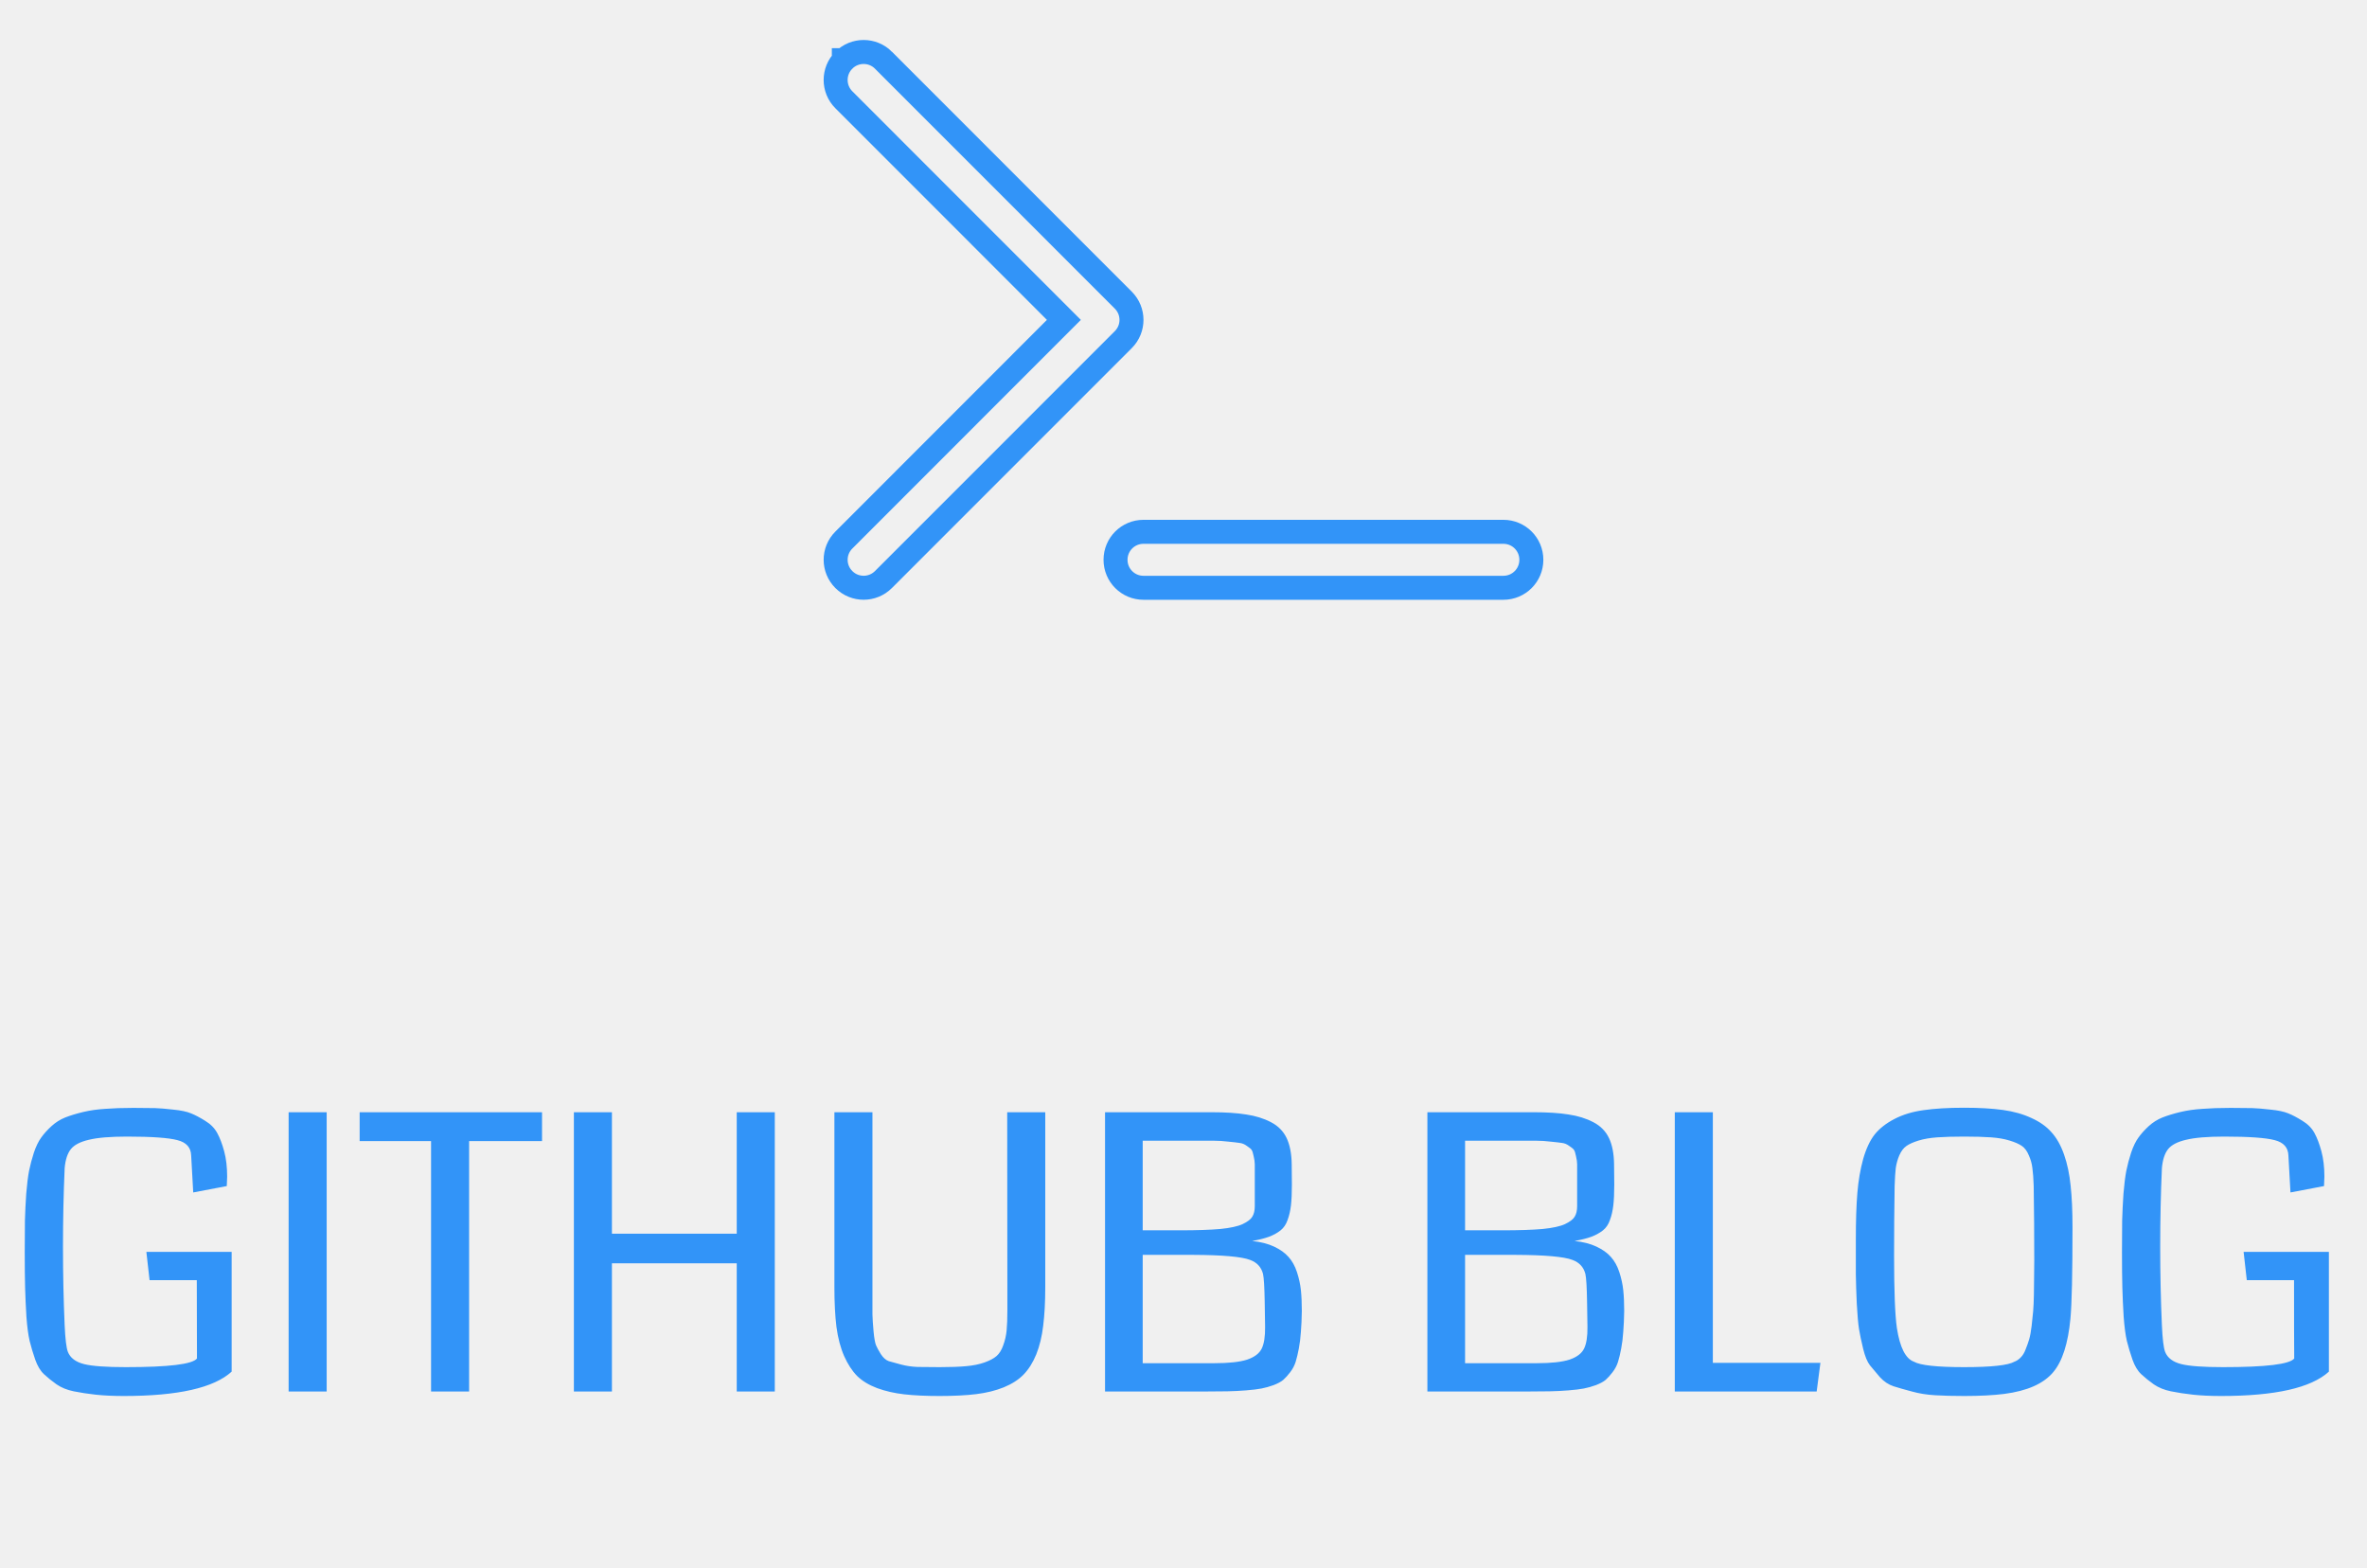
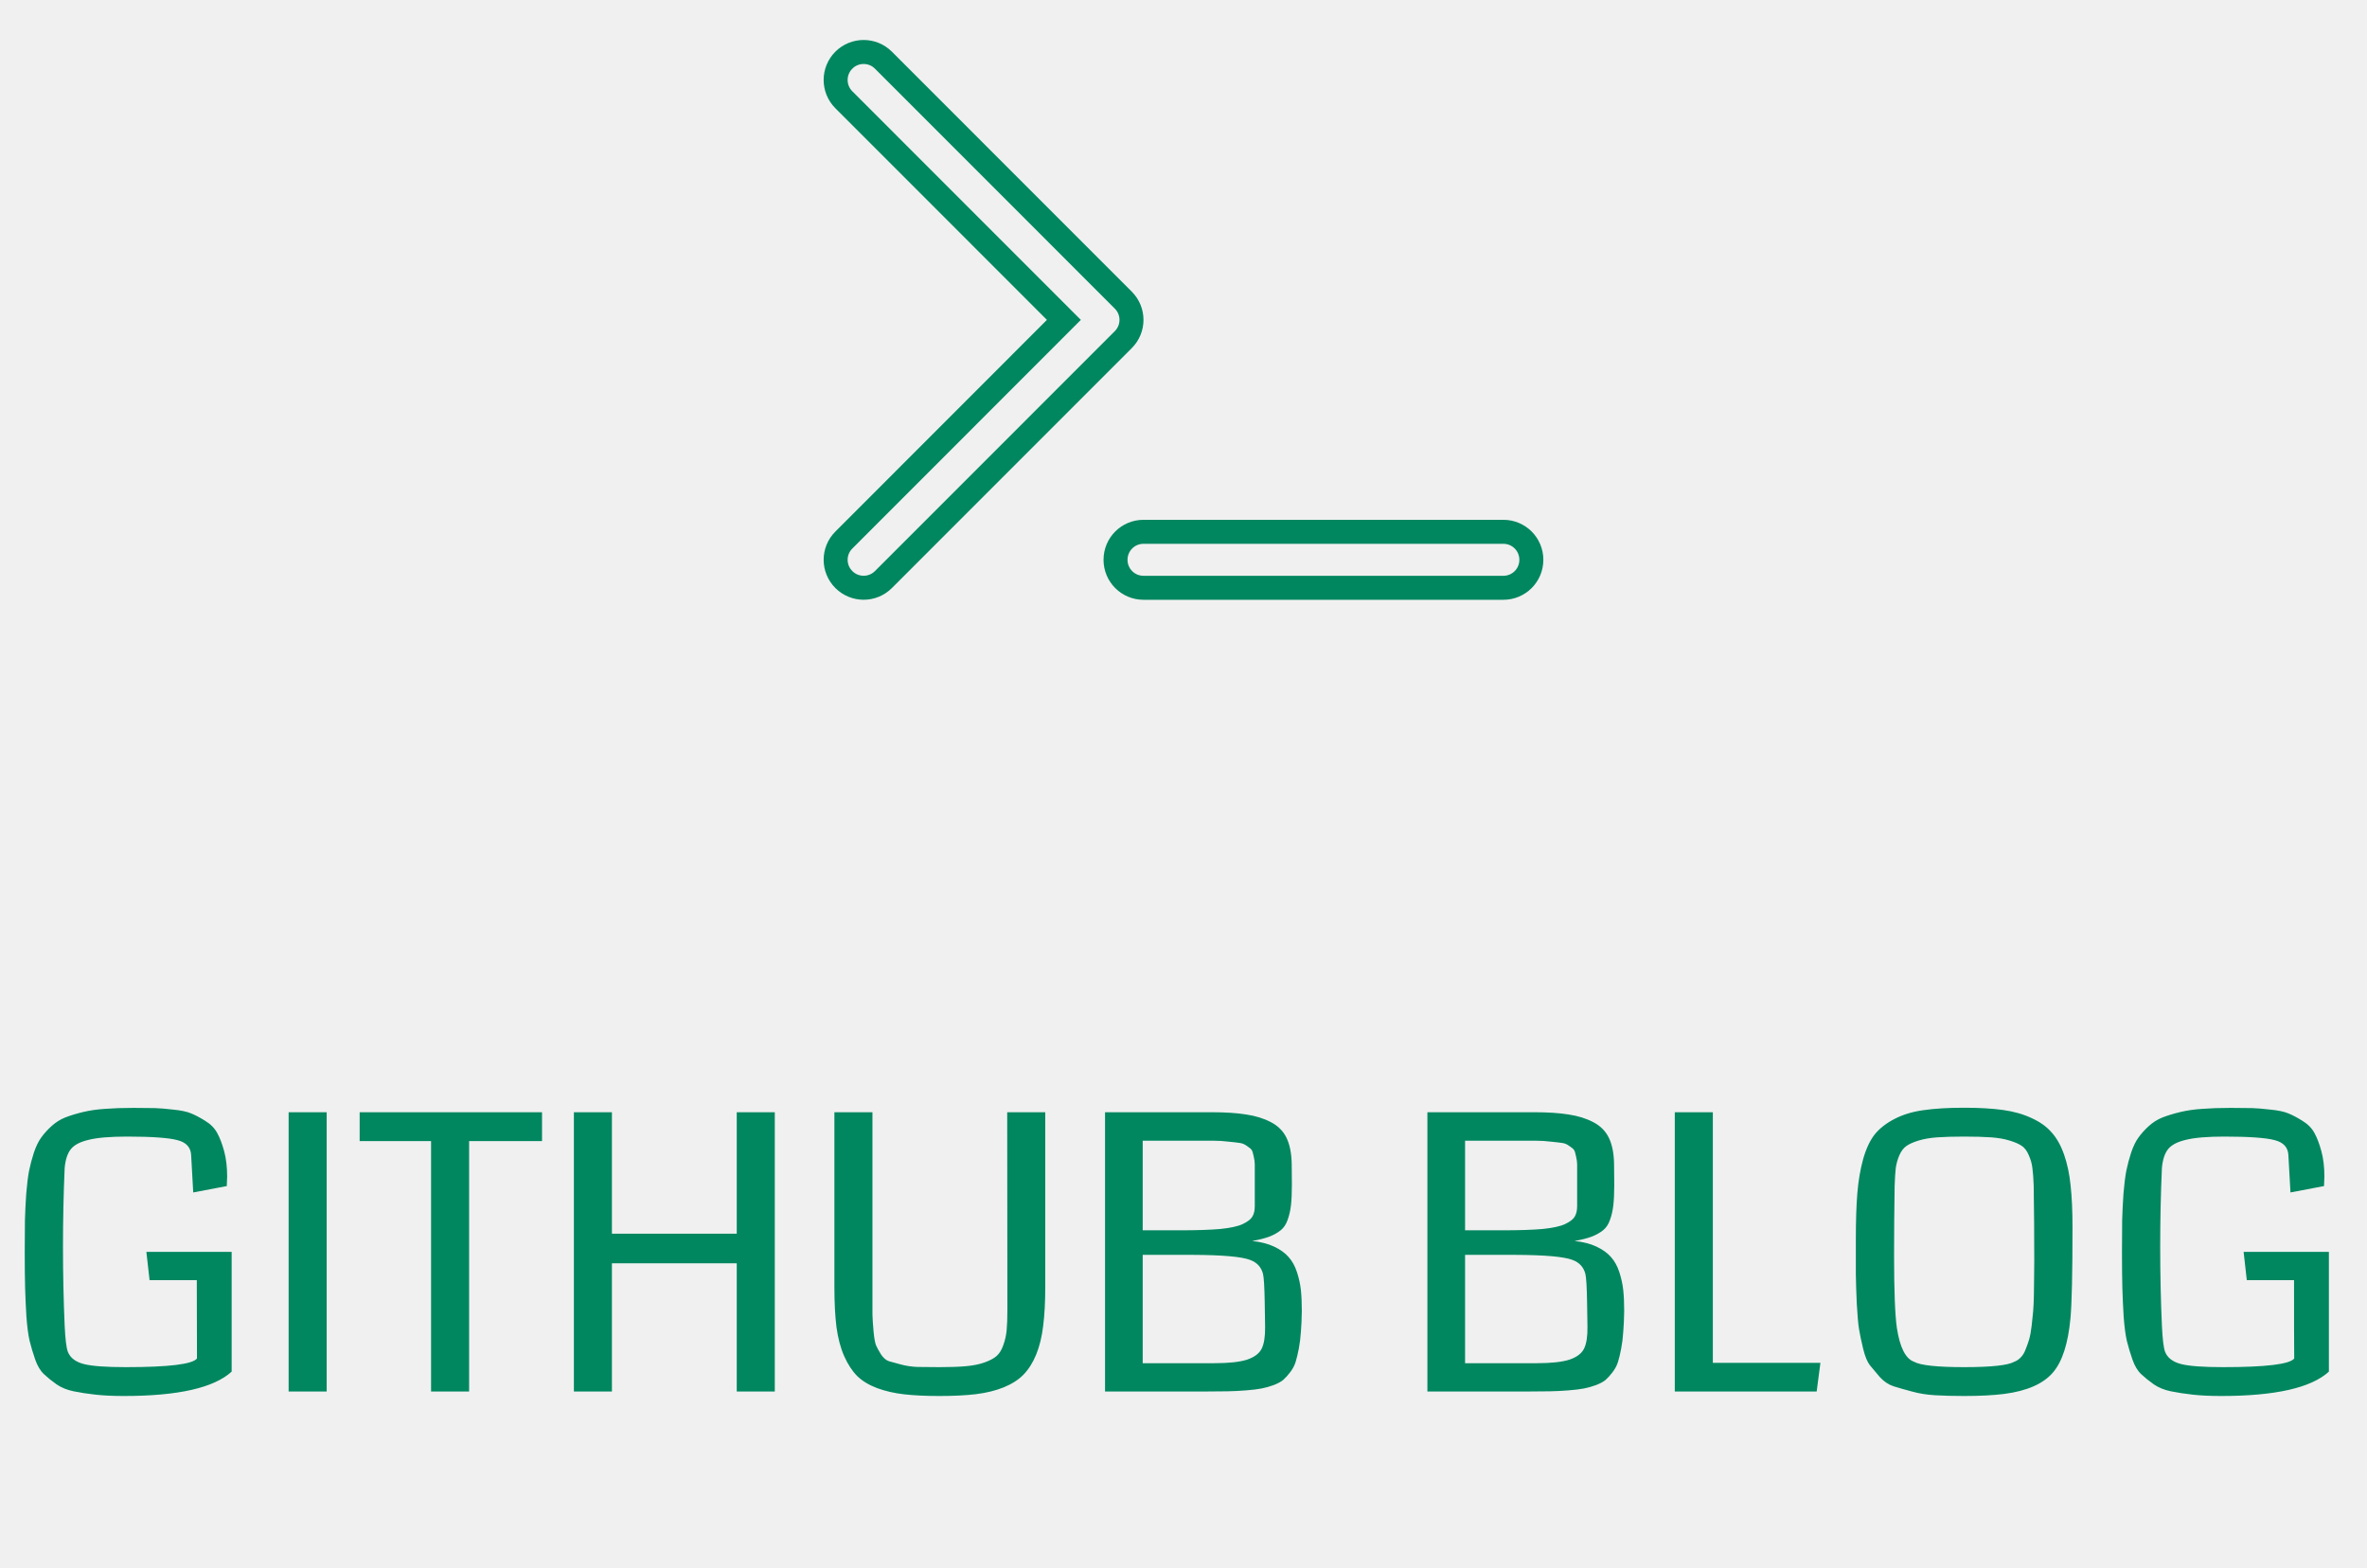
<svg xmlns="http://www.w3.org/2000/svg" width="148" height="98" viewBox="0 0 148 98" fill="none">
  <g clip-path="url(#clip0_406_119)">
-     <path d="M70.235 18.765L70.235 18.765C70.919 19.448 70.919 20.552 70.235 21.235L70.235 21.235L55.238 36.235C54.554 36.919 53.446 36.919 52.763 36.235C52.079 35.552 52.079 34.448 52.763 33.765L52.763 33.765L65.991 20.53L66.521 20L65.991 19.47L52.763 6.238C52.763 6.238 52.763 6.238 52.763 6.238C52.079 5.554 52.079 4.446 52.762 3.763C52.762 3.762 52.762 3.762 52.762 3.762C52.763 3.762 52.763 3.762 52.763 3.762C53.446 3.079 54.554 3.079 55.238 3.762C55.238 3.763 55.238 3.763 55.238 3.763L70.235 18.765ZM94 33.25C94.969 33.25 95.75 34.031 95.75 35C95.75 35.969 94.969 36.75 94 36.75H71.5C70.531 36.75 69.75 35.969 69.75 35C69.75 34.031 70.531 33.25 71.5 33.25H94Z" stroke="#3294F8" stroke-width="1.5" />
+     <path d="M52.763 6.238C52.079 5.554 52.079 4.446 52.762 3.763C52.762 3.762 52.763 3.762 52.763 3.762C52.763 3.762 52.763 3.762 52.763 3.762C53.446 3.079 54.554 3.079 55.238 3.763L70.235 18.765L70.235 18.765C70.919 19.448 70.919 20.552 70.235 21.235L70.235 21.235L55.238 36.235C54.554 36.919 53.446 36.919 52.763 36.235C52.079 35.552 52.079 34.448 52.763 33.765L52.763 33.765L65.991 20.53L66.521 20L65.991 19.47L52.763 6.238C52.763 6.238 52.763 6.238 52.763 6.238ZM94 33.25C94.969 33.25 95.75 34.031 95.75 35C95.75 35.969 94.969 36.75 94 36.75H71.5C70.531 36.75 69.75 35.969 69.75 35C69.75 34.031 70.531 33.25 71.5 33.25H94Z" stroke="#00875F" stroke-width="1.5" />
  </g>
-   <path d="M14.484 78.269V85.758C13.375 86.773 11.129 87.281 7.746 87.281C7.082 87.281 6.496 87.254 5.988 87.199C5.488 87.144 5.027 87.074 4.605 86.988C4.191 86.902 3.836 86.758 3.539 86.555C3.242 86.344 2.98 86.133 2.754 85.922C2.527 85.711 2.344 85.406 2.203 85.008C2.062 84.602 1.945 84.211 1.852 83.836C1.766 83.461 1.699 82.957 1.652 82.324C1.613 81.691 1.586 81.086 1.57 80.508C1.555 79.93 1.547 79.188 1.547 78.281C1.547 77.508 1.551 76.848 1.559 76.301C1.574 75.754 1.602 75.195 1.641 74.625C1.688 74.055 1.746 73.582 1.816 73.207C1.895 72.824 1.996 72.441 2.121 72.059C2.254 71.668 2.406 71.356 2.578 71.121C2.75 70.879 2.965 70.641 3.223 70.406C3.48 70.172 3.766 69.992 4.078 69.867C4.398 69.742 4.77 69.629 5.191 69.527C5.613 69.426 6.074 69.359 6.574 69.328C7.074 69.289 7.641 69.269 8.273 69.269C8.312 69.269 8.371 69.269 8.449 69.269C8.996 69.269 9.41 69.273 9.691 69.281C9.973 69.289 10.352 69.32 10.828 69.375C11.312 69.422 11.684 69.5 11.941 69.609C12.199 69.711 12.496 69.867 12.832 70.078C13.168 70.281 13.418 70.535 13.582 70.84C13.746 71.137 13.891 71.516 14.016 71.977C14.141 72.438 14.203 72.969 14.203 73.57C14.203 73.711 14.195 73.906 14.18 74.156L12.082 74.555L11.953 72.246C11.938 71.746 11.652 71.426 11.098 71.285C10.543 71.137 9.492 71.062 7.945 71.062C6.891 71.062 6.094 71.129 5.555 71.262C5.016 71.387 4.641 71.582 4.43 71.848C4.219 72.113 4.09 72.508 4.043 73.031C3.973 74.633 3.938 76.273 3.938 77.953C3.938 79.641 3.973 81.281 4.043 82.875C4.082 83.719 4.148 84.266 4.242 84.516C4.391 84.898 4.73 85.156 5.262 85.289C5.762 85.414 6.633 85.477 7.875 85.477C10.547 85.477 12.027 85.297 12.316 84.938C12.309 84.133 12.305 82.5 12.305 80.039H9.352L9.152 78.269H14.484ZM20.426 87H18.047V69.539H20.426V87ZM33.891 71.344H29.332V87H26.953V71.344H22.488V69.539H33.891V71.344ZM48.445 87H46.066V78.984H38.262V87H35.883V69.539H38.262V77.133H46.066V69.539H48.445V87ZM65.356 69.539V80.473C65.356 81.41 65.312 82.215 65.227 82.887C65.148 83.559 65.004 84.156 64.793 84.68C64.582 85.195 64.316 85.617 63.996 85.945C63.684 86.266 63.27 86.531 62.754 86.742C62.246 86.945 61.676 87.086 61.043 87.164C60.41 87.242 59.645 87.281 58.746 87.281C57.879 87.281 57.141 87.246 56.531 87.176C55.922 87.106 55.359 86.977 54.844 86.789C54.328 86.594 53.91 86.34 53.59 86.027C53.277 85.707 53.008 85.293 52.781 84.785C52.555 84.269 52.395 83.664 52.301 82.969C52.215 82.273 52.172 81.441 52.172 80.473V69.539H54.551V80.777C54.551 81.426 54.551 81.894 54.551 82.184C54.559 82.473 54.582 82.828 54.621 83.25C54.66 83.664 54.711 83.949 54.773 84.106C54.836 84.254 54.938 84.441 55.078 84.668C55.227 84.894 55.391 85.039 55.57 85.102C55.758 85.156 56.012 85.227 56.332 85.312C56.652 85.398 56.996 85.449 57.363 85.465C57.738 85.473 58.203 85.477 58.758 85.477C59.414 85.477 59.961 85.457 60.398 85.418C60.844 85.379 61.23 85.301 61.559 85.184C61.887 85.066 62.137 84.934 62.309 84.785C62.488 84.629 62.629 84.402 62.73 84.106C62.84 83.809 62.91 83.5 62.941 83.18C62.973 82.859 62.988 82.434 62.988 81.902L62.977 69.539H65.356ZM81.398 81.973C81.391 82.465 81.371 82.898 81.34 83.273C81.316 83.641 81.273 83.988 81.211 84.316C81.148 84.644 81.082 84.922 81.012 85.148C80.941 85.375 80.828 85.59 80.672 85.793C80.523 85.988 80.379 86.148 80.238 86.273C80.098 86.391 79.894 86.5 79.629 86.602C79.371 86.695 79.121 86.766 78.879 86.812C78.637 86.859 78.312 86.898 77.906 86.93C77.508 86.961 77.121 86.981 76.746 86.988C76.379 86.996 75.914 87 75.352 87H69.094V69.539H75.727C76.609 69.539 77.34 69.586 77.918 69.68C78.504 69.766 79.019 69.926 79.465 70.16C79.918 70.394 80.246 70.727 80.449 71.156C80.652 71.586 80.758 72.133 80.766 72.797L80.777 74.062C80.777 74.594 80.758 75.027 80.719 75.363C80.68 75.699 80.609 76.004 80.508 76.277C80.414 76.551 80.269 76.766 80.074 76.922C79.879 77.078 79.641 77.211 79.359 77.32C79.086 77.422 78.731 77.512 78.293 77.59C78.824 77.644 79.281 77.762 79.664 77.941C80.047 78.121 80.348 78.336 80.566 78.586C80.793 78.836 80.969 79.152 81.094 79.535C81.219 79.918 81.301 80.293 81.34 80.66C81.379 81.027 81.398 81.465 81.398 81.973ZM78.457 73.559C78.457 73.543 78.457 73.519 78.457 73.488C78.457 73.16 78.457 72.93 78.457 72.797C78.457 72.656 78.434 72.488 78.387 72.293C78.348 72.09 78.305 71.957 78.258 71.894C78.219 71.832 78.121 71.75 77.965 71.648C77.816 71.539 77.668 71.477 77.519 71.461C77.371 71.438 77.137 71.41 76.816 71.379C76.504 71.34 76.191 71.32 75.879 71.32C75.566 71.32 75.141 71.32 74.602 71.32H71.449V76.922H73.805C74.828 76.922 75.656 76.894 76.289 76.84C76.922 76.777 77.391 76.676 77.695 76.535C78.008 76.387 78.211 76.231 78.305 76.066C78.406 75.902 78.457 75.684 78.457 75.41V73.559ZM79.078 81.41C79.062 80.481 79.027 79.894 78.973 79.652C78.863 79.223 78.594 78.93 78.164 78.773C77.633 78.57 76.445 78.465 74.602 78.457C74.477 78.457 74.34 78.457 74.191 78.457H71.449V85.231H75.926C76.832 85.231 77.516 85.156 77.977 85.008C78.438 84.852 78.742 84.621 78.891 84.316C79.039 84.012 79.109 83.562 79.102 82.969L79.078 81.41ZM101.555 81.973C101.547 82.465 101.527 82.898 101.496 83.273C101.473 83.641 101.43 83.988 101.367 84.316C101.305 84.644 101.238 84.922 101.168 85.148C101.098 85.375 100.984 85.59 100.828 85.793C100.68 85.988 100.535 86.148 100.395 86.273C100.254 86.391 100.051 86.5 99.785 86.602C99.527 86.695 99.277 86.766 99.035 86.812C98.793 86.859 98.469 86.898 98.062 86.93C97.664 86.961 97.277 86.981 96.902 86.988C96.535 86.996 96.07 87 95.508 87H89.25V69.539H95.883C96.766 69.539 97.496 69.586 98.074 69.68C98.66 69.766 99.176 69.926 99.621 70.16C100.074 70.394 100.402 70.727 100.605 71.156C100.809 71.586 100.914 72.133 100.922 72.797L100.934 74.062C100.934 74.594 100.914 75.027 100.875 75.363C100.836 75.699 100.766 76.004 100.664 76.277C100.57 76.551 100.426 76.766 100.23 76.922C100.035 77.078 99.797 77.211 99.516 77.32C99.242 77.422 98.887 77.512 98.449 77.59C98.981 77.644 99.438 77.762 99.82 77.941C100.203 78.121 100.504 78.336 100.723 78.586C100.949 78.836 101.125 79.152 101.25 79.535C101.375 79.918 101.457 80.293 101.496 80.66C101.535 81.027 101.555 81.465 101.555 81.973ZM98.613 73.559C98.613 73.543 98.613 73.519 98.613 73.488C98.613 73.16 98.613 72.93 98.613 72.797C98.613 72.656 98.59 72.488 98.543 72.293C98.504 72.09 98.461 71.957 98.414 71.894C98.375 71.832 98.277 71.75 98.121 71.648C97.973 71.539 97.824 71.477 97.676 71.461C97.527 71.438 97.293 71.41 96.973 71.379C96.66 71.34 96.348 71.32 96.035 71.32C95.723 71.32 95.297 71.32 94.758 71.32H91.606V76.922H93.961C94.984 76.922 95.812 76.894 96.445 76.84C97.078 76.777 97.547 76.676 97.852 76.535C98.164 76.387 98.367 76.231 98.461 76.066C98.562 75.902 98.613 75.684 98.613 75.41V73.559ZM99.234 81.41C99.219 80.481 99.184 79.894 99.129 79.652C99.019 79.223 98.75 78.93 98.32 78.773C97.789 78.57 96.602 78.465 94.758 78.457C94.633 78.457 94.496 78.457 94.348 78.457H91.606V85.231H96.082C96.988 85.231 97.672 85.156 98.133 85.008C98.594 84.852 98.898 84.621 99.047 84.316C99.195 84.012 99.266 83.562 99.258 82.969L99.234 81.41ZM113.59 87H104.719V69.539H107.098V85.207H113.824L113.59 87ZM122.812 87.281C122.133 87.281 121.527 87.266 120.996 87.234C120.473 87.203 119.988 87.125 119.543 87C119.098 86.883 118.715 86.773 118.395 86.672C118.082 86.57 117.797 86.379 117.539 86.098C117.289 85.809 117.082 85.562 116.918 85.359C116.754 85.148 116.613 84.805 116.496 84.328C116.379 83.844 116.293 83.434 116.238 83.098C116.184 82.754 116.137 82.227 116.098 81.516C116.066 80.805 116.047 80.195 116.039 79.688C116.039 79.18 116.039 78.445 116.039 77.484C116.039 76.328 116.07 75.367 116.133 74.602C116.195 73.836 116.316 73.125 116.496 72.469C116.684 71.812 116.926 71.297 117.223 70.922C117.527 70.547 117.938 70.227 118.453 69.961C118.977 69.688 119.582 69.504 120.27 69.41C120.965 69.309 121.812 69.258 122.812 69.258C123.758 69.258 124.566 69.305 125.238 69.398C125.91 69.492 126.504 69.66 127.02 69.902C127.543 70.137 127.961 70.434 128.273 70.793C128.594 71.144 128.855 71.609 129.059 72.188C129.262 72.766 129.398 73.414 129.469 74.133C129.547 74.844 129.586 75.711 129.586 76.734C129.586 79.625 129.543 81.527 129.457 82.441C129.309 84.004 128.949 85.121 128.379 85.793C127.777 86.512 126.754 86.965 125.309 87.152C124.621 87.238 123.789 87.281 122.812 87.281ZM124.488 71.109C124.043 71.078 123.484 71.062 122.812 71.062C122.141 71.062 121.582 71.078 121.137 71.109C120.691 71.141 120.301 71.207 119.965 71.309C119.637 71.41 119.383 71.523 119.203 71.648C119.023 71.773 118.875 71.969 118.758 72.234C118.648 72.492 118.574 72.758 118.535 73.031C118.504 73.305 118.48 73.676 118.465 74.144C118.441 75.59 118.43 77.043 118.43 78.504C118.43 80.707 118.488 82.215 118.605 83.027C118.793 84.246 119.148 84.949 119.672 85.137C120.062 85.363 121.109 85.477 122.812 85.477C124.516 85.477 125.562 85.363 125.953 85.137C126.102 85.082 126.234 84.992 126.352 84.867C126.477 84.742 126.578 84.574 126.656 84.363C126.742 84.152 126.816 83.941 126.879 83.731C126.941 83.512 126.992 83.234 127.031 82.898C127.07 82.562 127.102 82.262 127.125 81.996C127.148 81.723 127.164 81.379 127.172 80.965C127.18 80.543 127.184 80.195 127.184 79.922C127.191 79.648 127.195 79.285 127.195 78.832C127.195 77.254 127.184 75.691 127.16 74.144C127.145 73.676 127.117 73.305 127.078 73.031C127.047 72.758 126.973 72.492 126.855 72.234C126.746 71.969 126.602 71.773 126.422 71.648C126.242 71.523 125.984 71.41 125.648 71.309C125.32 71.207 124.934 71.141 124.488 71.109ZM145.617 78.269V85.758C144.508 86.773 142.262 87.281 138.879 87.281C138.215 87.281 137.629 87.254 137.121 87.199C136.621 87.144 136.16 87.074 135.738 86.988C135.324 86.902 134.969 86.758 134.672 86.555C134.375 86.344 134.113 86.133 133.887 85.922C133.66 85.711 133.477 85.406 133.336 85.008C133.195 84.602 133.078 84.211 132.984 83.836C132.898 83.461 132.832 82.957 132.785 82.324C132.746 81.691 132.719 81.086 132.703 80.508C132.688 79.93 132.68 79.188 132.68 78.281C132.68 77.508 132.684 76.848 132.691 76.301C132.707 75.754 132.734 75.195 132.773 74.625C132.82 74.055 132.879 73.582 132.949 73.207C133.027 72.824 133.129 72.441 133.254 72.059C133.387 71.668 133.539 71.356 133.711 71.121C133.883 70.879 134.098 70.641 134.355 70.406C134.613 70.172 134.898 69.992 135.211 69.867C135.531 69.742 135.902 69.629 136.324 69.527C136.746 69.426 137.207 69.359 137.707 69.328C138.207 69.289 138.773 69.269 139.406 69.269C139.445 69.269 139.504 69.269 139.582 69.269C140.129 69.269 140.543 69.273 140.824 69.281C141.105 69.289 141.484 69.32 141.961 69.375C142.445 69.422 142.816 69.5 143.074 69.609C143.332 69.711 143.629 69.867 143.965 70.078C144.301 70.281 144.551 70.535 144.715 70.84C144.879 71.137 145.023 71.516 145.148 71.977C145.273 72.438 145.336 72.969 145.336 73.57C145.336 73.711 145.328 73.906 145.312 74.156L143.215 74.555L143.086 72.246C143.07 71.746 142.785 71.426 142.23 71.285C141.676 71.137 140.625 71.062 139.078 71.062C138.023 71.062 137.227 71.129 136.688 71.262C136.148 71.387 135.773 71.582 135.562 71.848C135.352 72.113 135.223 72.508 135.176 73.031C135.105 74.633 135.07 76.273 135.07 77.953C135.07 79.641 135.105 81.281 135.176 82.875C135.215 83.719 135.281 84.266 135.375 84.516C135.523 84.898 135.863 85.156 136.395 85.289C136.895 85.414 137.766 85.477 139.008 85.477C141.68 85.477 143.16 85.297 143.449 84.938C143.441 84.133 143.438 82.5 143.438 80.039H140.484L140.285 78.269H145.617Z" fill="#3294F8" />
+   <path d="M14.484 78.269V85.758C13.375 86.773 11.129 87.281 7.746 87.281C7.082 87.281 6.496 87.254 5.988 87.199C5.488 87.144 5.027 87.074 4.605 86.988C4.191 86.902 3.836 86.758 3.539 86.555C3.242 86.344 2.98 86.133 2.754 85.922C2.527 85.711 2.344 85.406 2.203 85.008C2.062 84.602 1.945 84.211 1.852 83.836C1.766 83.461 1.699 82.957 1.652 82.324C1.613 81.691 1.586 81.086 1.57 80.508C1.555 79.93 1.547 79.188 1.547 78.281C1.547 77.508 1.551 76.848 1.559 76.301C1.574 75.754 1.602 75.195 1.641 74.625C1.688 74.055 1.746 73.582 1.816 73.207C1.895 72.824 1.996 72.441 2.121 72.059C2.254 71.668 2.406 71.356 2.578 71.121C2.75 70.879 2.965 70.641 3.223 70.406C3.48 70.172 3.766 69.992 4.078 69.867C4.398 69.742 4.77 69.629 5.191 69.527C5.613 69.426 6.074 69.359 6.574 69.328C7.074 69.289 7.641 69.269 8.273 69.269C8.312 69.269 8.371 69.269 8.449 69.269C8.996 69.269 9.41 69.273 9.691 69.281C9.973 69.289 10.352 69.32 10.828 69.375C11.312 69.422 11.684 69.5 11.941 69.609C12.199 69.711 12.496 69.867 12.832 70.078C13.168 70.281 13.418 70.535 13.582 70.84C13.746 71.137 13.891 71.516 14.016 71.977C14.141 72.438 14.203 72.969 14.203 73.57C14.203 73.711 14.195 73.906 14.18 74.156L12.082 74.555L11.953 72.246C11.938 71.746 11.652 71.426 11.098 71.285C10.543 71.137 9.492 71.062 7.945 71.062C6.891 71.062 6.094 71.129 5.555 71.262C5.016 71.387 4.641 71.582 4.43 71.848C4.219 72.113 4.09 72.508 4.043 73.031C3.973 74.633 3.938 76.273 3.938 77.953C3.938 79.641 3.973 81.281 4.043 82.875C4.082 83.719 4.148 84.266 4.242 84.516C4.391 84.898 4.73 85.156 5.262 85.289C5.762 85.414 6.633 85.477 7.875 85.477C10.547 85.477 12.027 85.297 12.316 84.938C12.309 84.133 12.305 82.5 12.305 80.039H9.352L9.152 78.269H14.484ZM20.426 87H18.047V69.539H20.426V87ZM33.891 71.344H29.332V87H26.953V71.344H22.488V69.539H33.891V71.344ZM48.445 87H46.066V78.984H38.262V87H35.883V69.539H38.262V77.133H46.066V69.539H48.445V87ZM65.356 69.539V80.473C65.356 81.41 65.312 82.215 65.227 82.887C65.148 83.559 65.004 84.156 64.793 84.68C64.582 85.195 64.316 85.617 63.996 85.945C63.684 86.266 63.27 86.531 62.754 86.742C62.246 86.945 61.676 87.086 61.043 87.164C60.41 87.242 59.645 87.281 58.746 87.281C57.879 87.281 57.141 87.246 56.531 87.176C55.922 87.106 55.359 86.977 54.844 86.789C54.328 86.594 53.91 86.34 53.59 86.027C53.277 85.707 53.008 85.293 52.781 84.785C52.555 84.269 52.395 83.664 52.301 82.969C52.215 82.273 52.172 81.441 52.172 80.473V69.539H54.551V80.777C54.551 81.426 54.551 81.894 54.551 82.184C54.559 82.473 54.582 82.828 54.621 83.25C54.66 83.664 54.711 83.949 54.773 84.106C54.836 84.254 54.938 84.441 55.078 84.668C55.227 84.894 55.391 85.039 55.57 85.102C55.758 85.156 56.012 85.227 56.332 85.312C56.652 85.398 56.996 85.449 57.363 85.465C57.738 85.473 58.203 85.477 58.758 85.477C59.414 85.477 59.961 85.457 60.398 85.418C60.844 85.379 61.23 85.301 61.559 85.184C61.887 85.066 62.137 84.934 62.309 84.785C62.488 84.629 62.629 84.402 62.73 84.106C62.84 83.809 62.91 83.5 62.941 83.18C62.973 82.859 62.988 82.434 62.988 81.902L62.977 69.539H65.356ZM81.398 81.973C81.391 82.465 81.371 82.898 81.34 83.273C81.316 83.641 81.273 83.988 81.211 84.316C81.148 84.644 81.082 84.922 81.012 85.148C80.941 85.375 80.828 85.59 80.672 85.793C80.523 85.988 80.379 86.148 80.238 86.273C80.098 86.391 79.894 86.5 79.629 86.602C79.371 86.695 79.121 86.766 78.879 86.812C78.637 86.859 78.312 86.898 77.906 86.93C77.508 86.961 77.121 86.981 76.746 86.988C76.379 86.996 75.914 87 75.352 87H69.094V69.539H75.727C76.609 69.539 77.34 69.586 77.918 69.68C78.504 69.766 79.019 69.926 79.465 70.16C79.918 70.394 80.246 70.727 80.449 71.156C80.652 71.586 80.758 72.133 80.766 72.797L80.777 74.062C80.777 74.594 80.758 75.027 80.719 75.363C80.68 75.699 80.609 76.004 80.508 76.277C80.414 76.551 80.269 76.766 80.074 76.922C79.879 77.078 79.641 77.211 79.359 77.32C79.086 77.422 78.731 77.512 78.293 77.59C78.824 77.644 79.281 77.762 79.664 77.941C80.047 78.121 80.348 78.336 80.566 78.586C80.793 78.836 80.969 79.152 81.094 79.535C81.219 79.918 81.301 80.293 81.34 80.66C81.379 81.027 81.398 81.465 81.398 81.973ZM78.457 73.559C78.457 73.543 78.457 73.519 78.457 73.488C78.457 73.16 78.457 72.93 78.457 72.797C78.457 72.656 78.434 72.488 78.387 72.293C78.348 72.09 78.305 71.957 78.258 71.894C78.219 71.832 78.121 71.75 77.965 71.648C77.816 71.539 77.668 71.477 77.519 71.461C77.371 71.438 77.137 71.41 76.816 71.379C76.504 71.34 76.191 71.32 75.879 71.32C75.566 71.32 75.141 71.32 74.602 71.32H71.449V76.922H73.805C74.828 76.922 75.656 76.894 76.289 76.84C76.922 76.777 77.391 76.676 77.695 76.535C78.008 76.387 78.211 76.231 78.305 76.066C78.406 75.902 78.457 75.684 78.457 75.41V73.559ZM79.078 81.41C79.062 80.481 79.027 79.894 78.973 79.652C78.863 79.223 78.594 78.93 78.164 78.773C77.633 78.57 76.445 78.465 74.602 78.457C74.477 78.457 74.34 78.457 74.191 78.457H71.449V85.231H75.926C76.832 85.231 77.516 85.156 77.977 85.008C78.438 84.852 78.742 84.621 78.891 84.316C79.039 84.012 79.109 83.562 79.102 82.969L79.078 81.41ZM101.555 81.973C101.547 82.465 101.527 82.898 101.496 83.273C101.473 83.641 101.43 83.988 101.367 84.316C101.305 84.644 101.238 84.922 101.168 85.148C101.098 85.375 100.984 85.59 100.828 85.793C100.68 85.988 100.535 86.148 100.395 86.273C100.254 86.391 100.051 86.5 99.785 86.602C99.527 86.695 99.277 86.766 99.035 86.812C98.793 86.859 98.469 86.898 98.062 86.93C97.664 86.961 97.277 86.981 96.902 86.988C96.535 86.996 96.07 87 95.508 87H89.25V69.539H95.883C96.766 69.539 97.496 69.586 98.074 69.68C98.66 69.766 99.176 69.926 99.621 70.16C100.074 70.394 100.402 70.727 100.605 71.156C100.809 71.586 100.914 72.133 100.922 72.797L100.934 74.062C100.934 74.594 100.914 75.027 100.875 75.363C100.836 75.699 100.766 76.004 100.664 76.277C100.57 76.551 100.426 76.766 100.23 76.922C100.035 77.078 99.797 77.211 99.516 77.32C99.242 77.422 98.887 77.512 98.449 77.59C98.981 77.644 99.438 77.762 99.82 77.941C100.203 78.121 100.504 78.336 100.723 78.586C100.949 78.836 101.125 79.152 101.25 79.535C101.375 79.918 101.457 80.293 101.496 80.66C101.535 81.027 101.555 81.465 101.555 81.973ZM98.613 73.559C98.613 73.543 98.613 73.519 98.613 73.488C98.613 73.16 98.613 72.93 98.613 72.797C98.613 72.656 98.59 72.488 98.543 72.293C98.504 72.09 98.461 71.957 98.414 71.894C98.375 71.832 98.277 71.75 98.121 71.648C97.973 71.539 97.824 71.477 97.676 71.461C97.527 71.438 97.293 71.41 96.973 71.379C96.66 71.34 96.348 71.32 96.035 71.32C95.723 71.32 95.297 71.32 94.758 71.32H91.606V76.922H93.961C94.984 76.922 95.812 76.894 96.445 76.84C97.078 76.777 97.547 76.676 97.852 76.535C98.164 76.387 98.367 76.231 98.461 76.066C98.562 75.902 98.613 75.684 98.613 75.41V73.559ZM99.234 81.41C99.219 80.481 99.184 79.894 99.129 79.652C99.019 79.223 98.75 78.93 98.32 78.773C97.789 78.57 96.602 78.465 94.758 78.457C94.633 78.457 94.496 78.457 94.348 78.457H91.606V85.231H96.082C96.988 85.231 97.672 85.156 98.133 85.008C98.594 84.852 98.898 84.621 99.047 84.316C99.195 84.012 99.266 83.562 99.258 82.969L99.234 81.41ZM113.59 87H104.719V69.539H107.098V85.207H113.824L113.59 87ZM122.812 87.281C122.133 87.281 121.527 87.266 120.996 87.234C120.473 87.203 119.988 87.125 119.543 87C119.098 86.883 118.715 86.773 118.395 86.672C118.082 86.57 117.797 86.379 117.539 86.098C117.289 85.809 117.082 85.562 116.918 85.359C116.754 85.148 116.613 84.805 116.496 84.328C116.379 83.844 116.293 83.434 116.238 83.098C116.184 82.754 116.137 82.227 116.098 81.516C116.066 80.805 116.047 80.195 116.039 79.688C116.039 79.18 116.039 78.445 116.039 77.484C116.039 76.328 116.07 75.367 116.133 74.602C116.195 73.836 116.316 73.125 116.496 72.469C116.684 71.812 116.926 71.297 117.223 70.922C117.527 70.547 117.938 70.227 118.453 69.961C118.977 69.688 119.582 69.504 120.27 69.41C120.965 69.309 121.812 69.258 122.812 69.258C123.758 69.258 124.566 69.305 125.238 69.398C125.91 69.492 126.504 69.66 127.02 69.902C127.543 70.137 127.961 70.434 128.273 70.793C128.594 71.144 128.855 71.609 129.059 72.188C129.262 72.766 129.398 73.414 129.469 74.133C129.547 74.844 129.586 75.711 129.586 76.734C129.586 79.625 129.543 81.527 129.457 82.441C129.309 84.004 128.949 85.121 128.379 85.793C127.777 86.512 126.754 86.965 125.309 87.152C124.621 87.238 123.789 87.281 122.812 87.281ZM124.488 71.109C124.043 71.078 123.484 71.062 122.812 71.062C122.141 71.062 121.582 71.078 121.137 71.109C120.691 71.141 120.301 71.207 119.965 71.309C119.637 71.41 119.383 71.523 119.203 71.648C119.023 71.773 118.875 71.969 118.758 72.234C118.648 72.492 118.574 72.758 118.535 73.031C118.504 73.305 118.48 73.676 118.465 74.144C118.441 75.59 118.43 77.043 118.43 78.504C118.43 80.707 118.488 82.215 118.605 83.027C118.793 84.246 119.148 84.949 119.672 85.137C120.062 85.363 121.109 85.477 122.812 85.477C124.516 85.477 125.562 85.363 125.953 85.137C126.102 85.082 126.234 84.992 126.352 84.867C126.477 84.742 126.578 84.574 126.656 84.363C126.742 84.152 126.816 83.941 126.879 83.731C126.941 83.512 126.992 83.234 127.031 82.898C127.07 82.562 127.102 82.262 127.125 81.996C127.148 81.723 127.164 81.379 127.172 80.965C127.18 80.543 127.184 80.195 127.184 79.922C127.191 79.648 127.195 79.285 127.195 78.832C127.195 77.254 127.184 75.691 127.16 74.144C127.145 73.676 127.117 73.305 127.078 73.031C127.047 72.758 126.973 72.492 126.855 72.234C126.746 71.969 126.602 71.773 126.422 71.648C126.242 71.523 125.984 71.41 125.648 71.309C125.32 71.207 124.934 71.141 124.488 71.109ZM145.617 78.269V85.758C144.508 86.773 142.262 87.281 138.879 87.281C138.215 87.281 137.629 87.254 137.121 87.199C136.621 87.144 136.16 87.074 135.738 86.988C135.324 86.902 134.969 86.758 134.672 86.555C134.375 86.344 134.113 86.133 133.887 85.922C133.66 85.711 133.477 85.406 133.336 85.008C133.195 84.602 133.078 84.211 132.984 83.836C132.898 83.461 132.832 82.957 132.785 82.324C132.746 81.691 132.719 81.086 132.703 80.508C132.688 79.93 132.68 79.188 132.68 78.281C132.68 77.508 132.684 76.848 132.691 76.301C132.707 75.754 132.734 75.195 132.773 74.625C132.82 74.055 132.879 73.582 132.949 73.207C133.027 72.824 133.129 72.441 133.254 72.059C133.387 71.668 133.539 71.356 133.711 71.121C133.883 70.879 134.098 70.641 134.355 70.406C134.613 70.172 134.898 69.992 135.211 69.867C135.531 69.742 135.902 69.629 136.324 69.527C136.746 69.426 137.207 69.359 137.707 69.328C138.207 69.289 138.773 69.269 139.406 69.269C139.445 69.269 139.504 69.269 139.582 69.269C140.129 69.269 140.543 69.273 140.824 69.281C141.105 69.289 141.484 69.32 141.961 69.375C142.445 69.422 142.816 69.5 143.074 69.609C143.332 69.711 143.629 69.867 143.965 70.078C144.301 70.281 144.551 70.535 144.715 70.84C144.879 71.137 145.023 71.516 145.148 71.977C145.273 72.438 145.336 72.969 145.336 73.57C145.336 73.711 145.328 73.906 145.312 74.156L143.215 74.555L143.086 72.246C143.07 71.746 142.785 71.426 142.23 71.285C141.676 71.137 140.625 71.062 139.078 71.062C138.023 71.062 137.227 71.129 136.688 71.262C136.148 71.387 135.773 71.582 135.562 71.848C135.352 72.113 135.223 72.508 135.176 73.031C135.105 74.633 135.07 76.273 135.07 77.953C135.07 79.641 135.105 81.281 135.176 82.875C135.215 83.719 135.281 84.266 135.375 84.516C135.523 84.898 135.863 85.156 136.395 85.289C136.895 85.414 137.766 85.477 139.008 85.477C141.68 85.477 143.16 85.297 143.449 84.938C143.441 84.133 143.438 82.5 143.438 80.039H140.484L140.285 78.269H145.617Z" fill="#00875F" />
  <defs>
    <clipPath id="clip0_406_119">
      <rect width="45" height="40" fill="white" transform="translate(51.5)" />
    </clipPath>
  </defs>
</svg>
